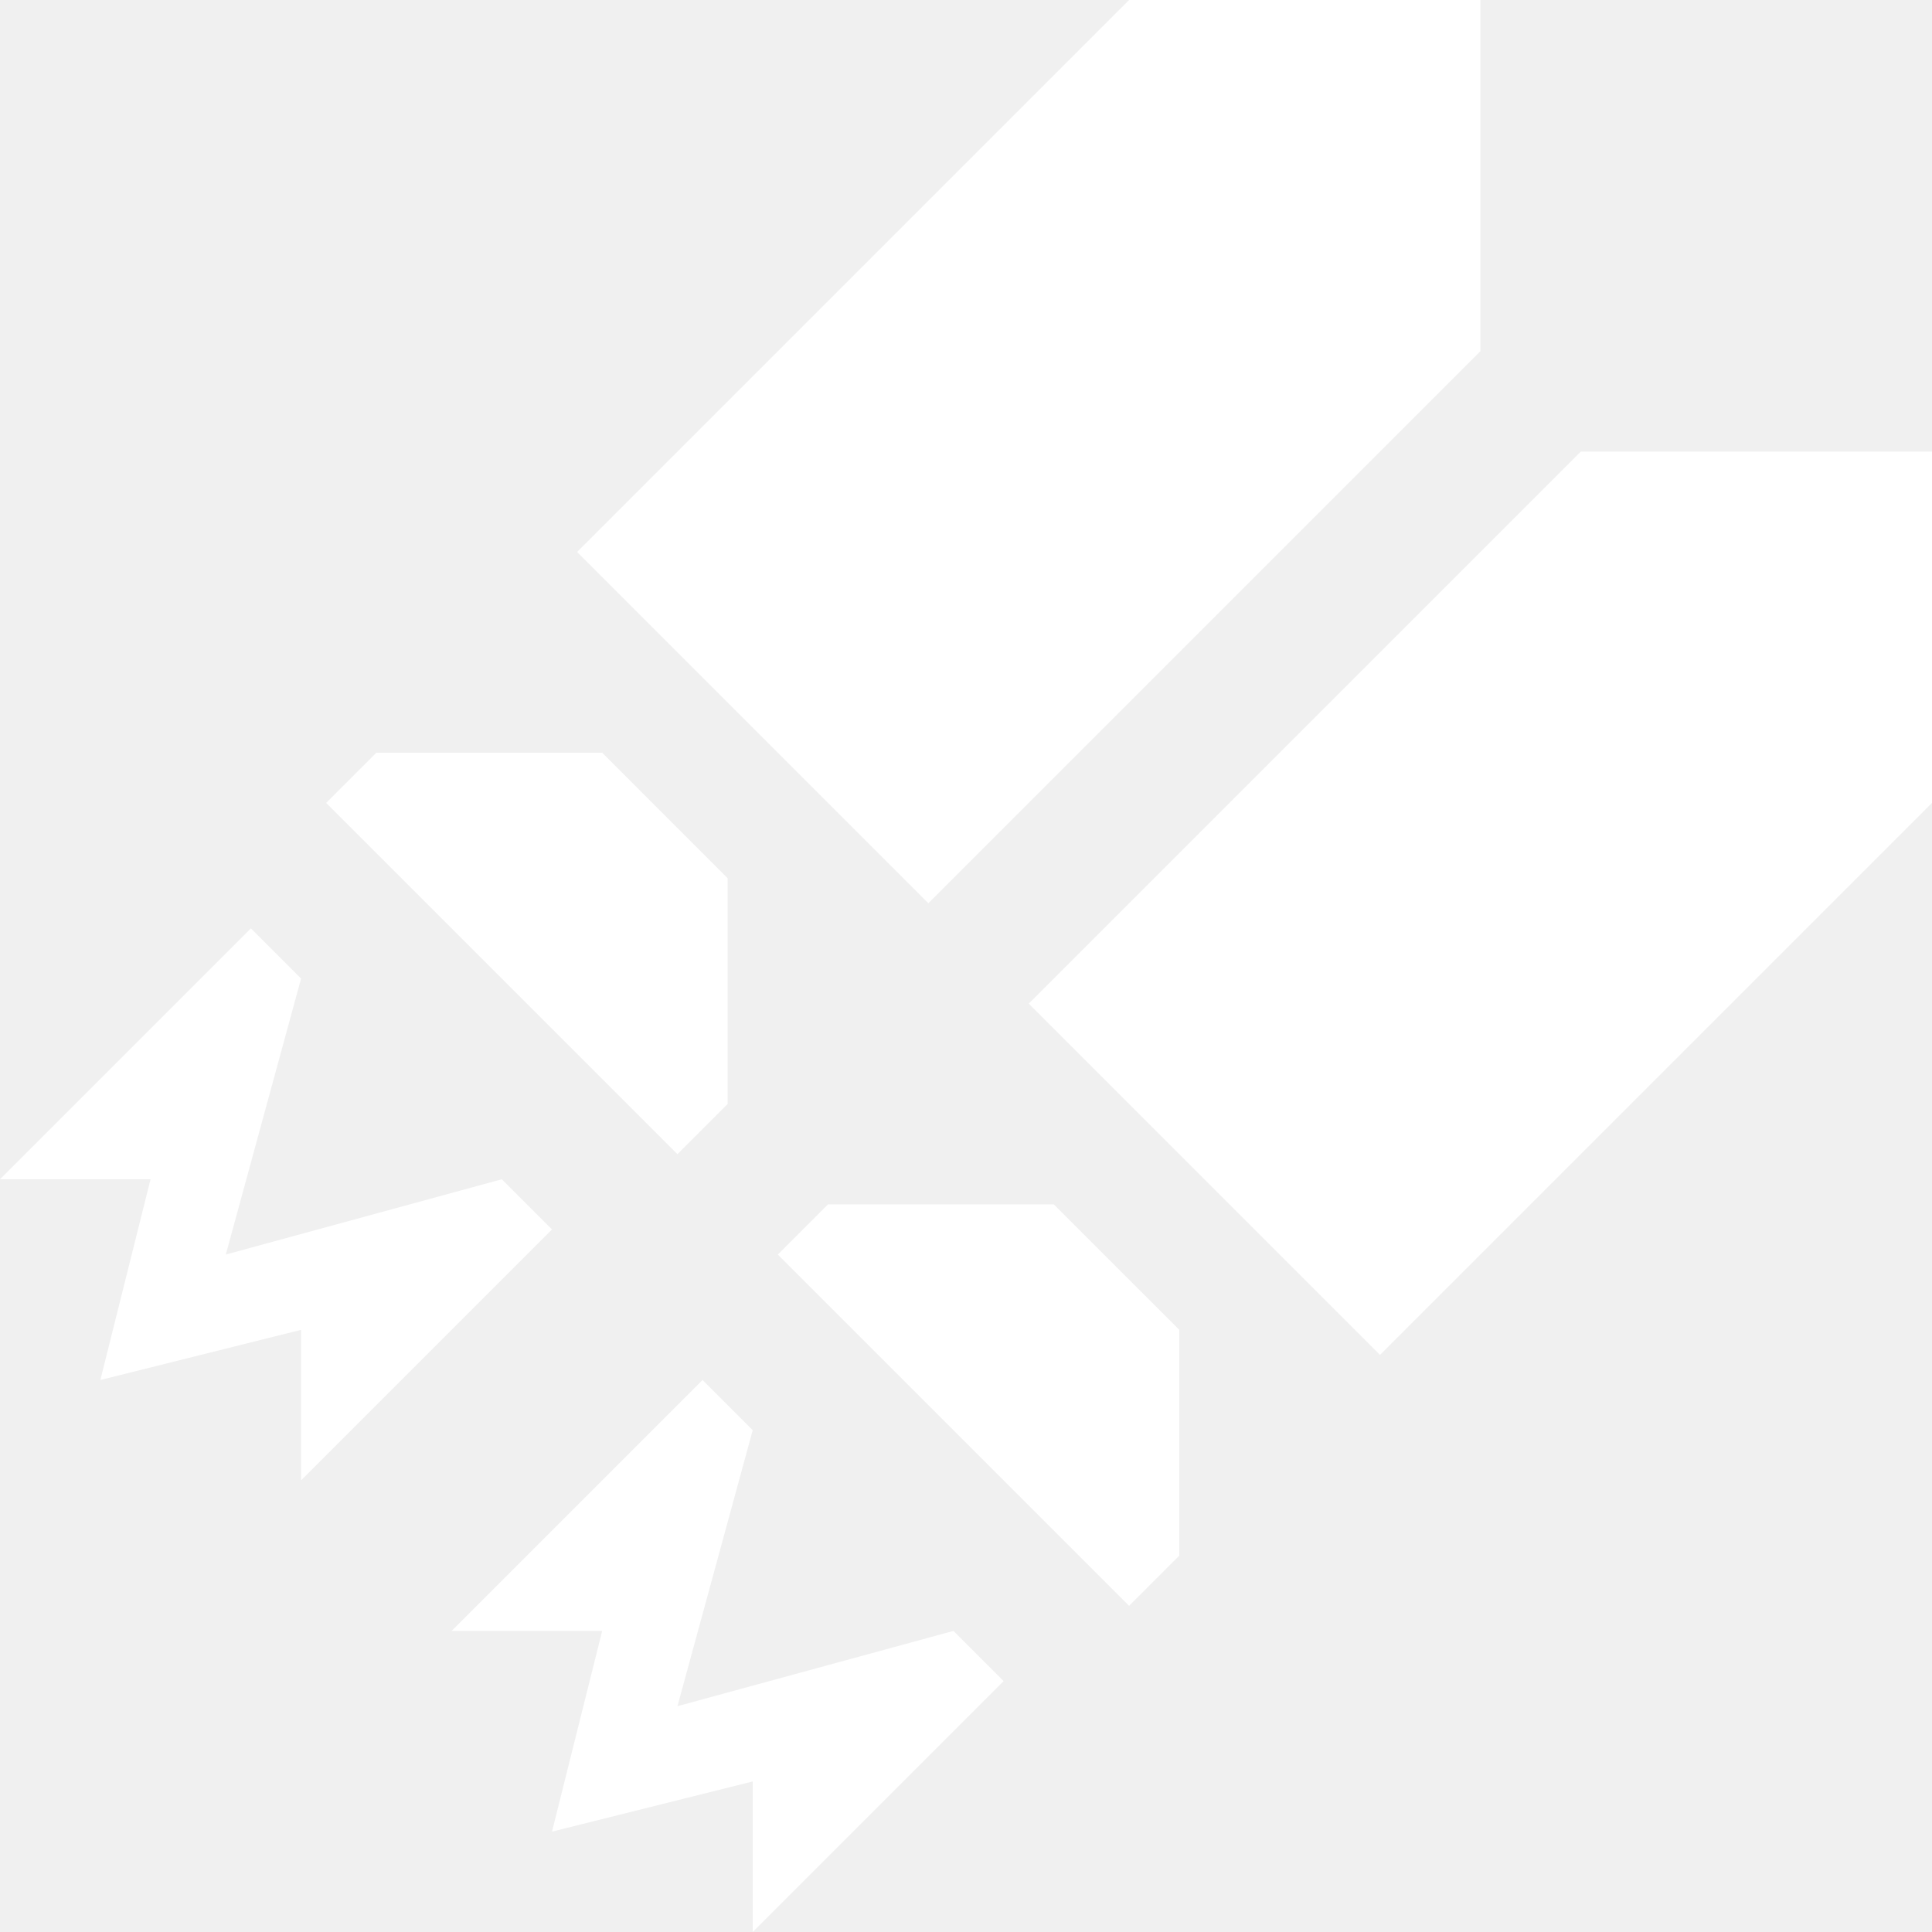
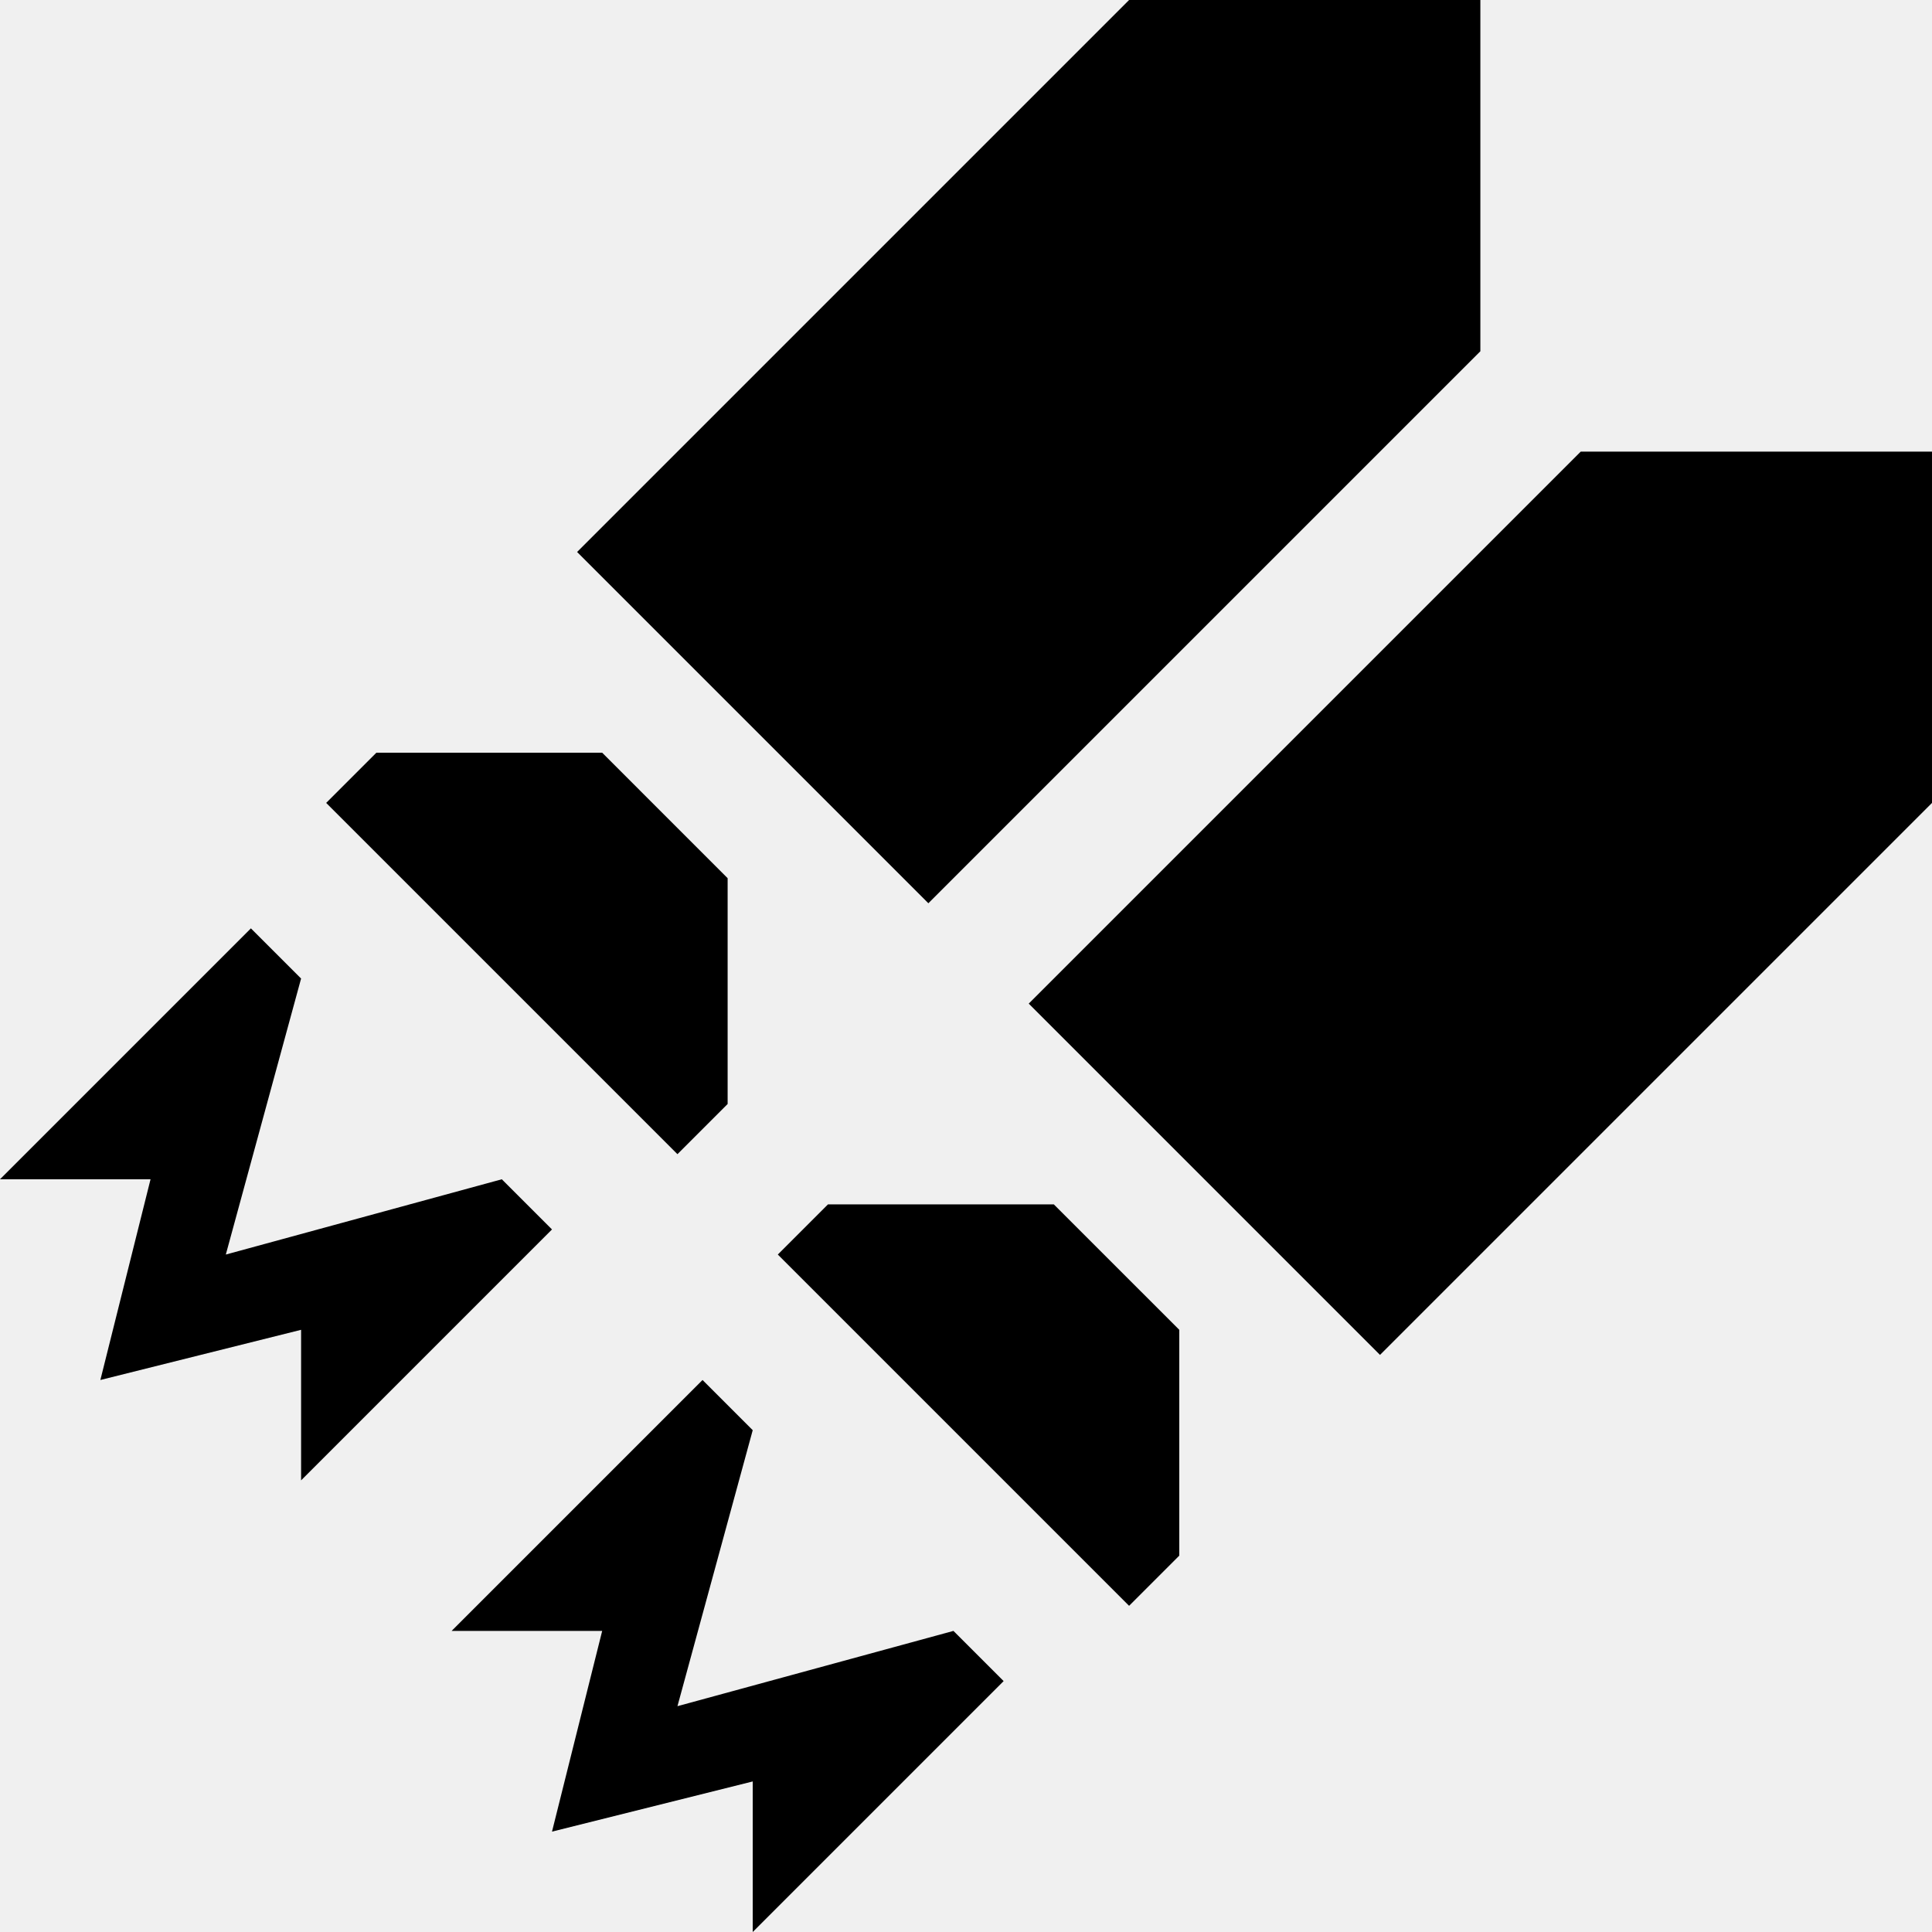
- <svg xmlns="http://www.w3.org/2000/svg" viewBox="0 0 512 512" xml:space="preserve" style="fill-rule:evenodd;clip-rule:evenodd;stroke-linejoin:round;stroke-miterlimit:2">
+ <svg xmlns="http://www.w3.org/2000/svg" viewBox="0 0 512 512" xml:space="preserve" style="fill-rule:evenodd;clip-rule:evenodd;stroke-linejoin:round;stroke-miterlimit:2;fill:currentColor">
  <path style="fill:none" d="M0 0h512v512H0z" />
-   <path d="m773 1257-22 22-14-14 22-22h14zm-35 16 5 5v9l-2 2-14-14 2-2zm-2 19-10 10v-6l-8 2 2-8h-6l10-10 2 2-3 11 11-3zm19-53-22 22-14-14 22-22h14zm-35 16 5 5v9l-2 2-14-14 2-2zm-2 19-10 10v-6l-8 2 2-8h-6l10-10 2 2-3 11 11-3z" style="fill:#fff" transform="translate(-4627.948 -8145.455)scale(6.64935)" />
+   <path d="m773 1257-22 22-14-14 22-22h14zm-35 16 5 5v9l-2 2-14-14 2-2zm-2 19-10 10v-6l-8 2 2-8h-6l10-10 2 2-3 11 11-3zm19-53-22 22-14-14 22-22h14zm-35 16 5 5v9l-2 2-14-14 2-2zm-2 19-10 10v-6l-8 2 2-8h-6l10-10 2 2-3 11 11-3z" transform="translate(-4627.948 -8145.455)scale(6.64935)" />
</svg>
